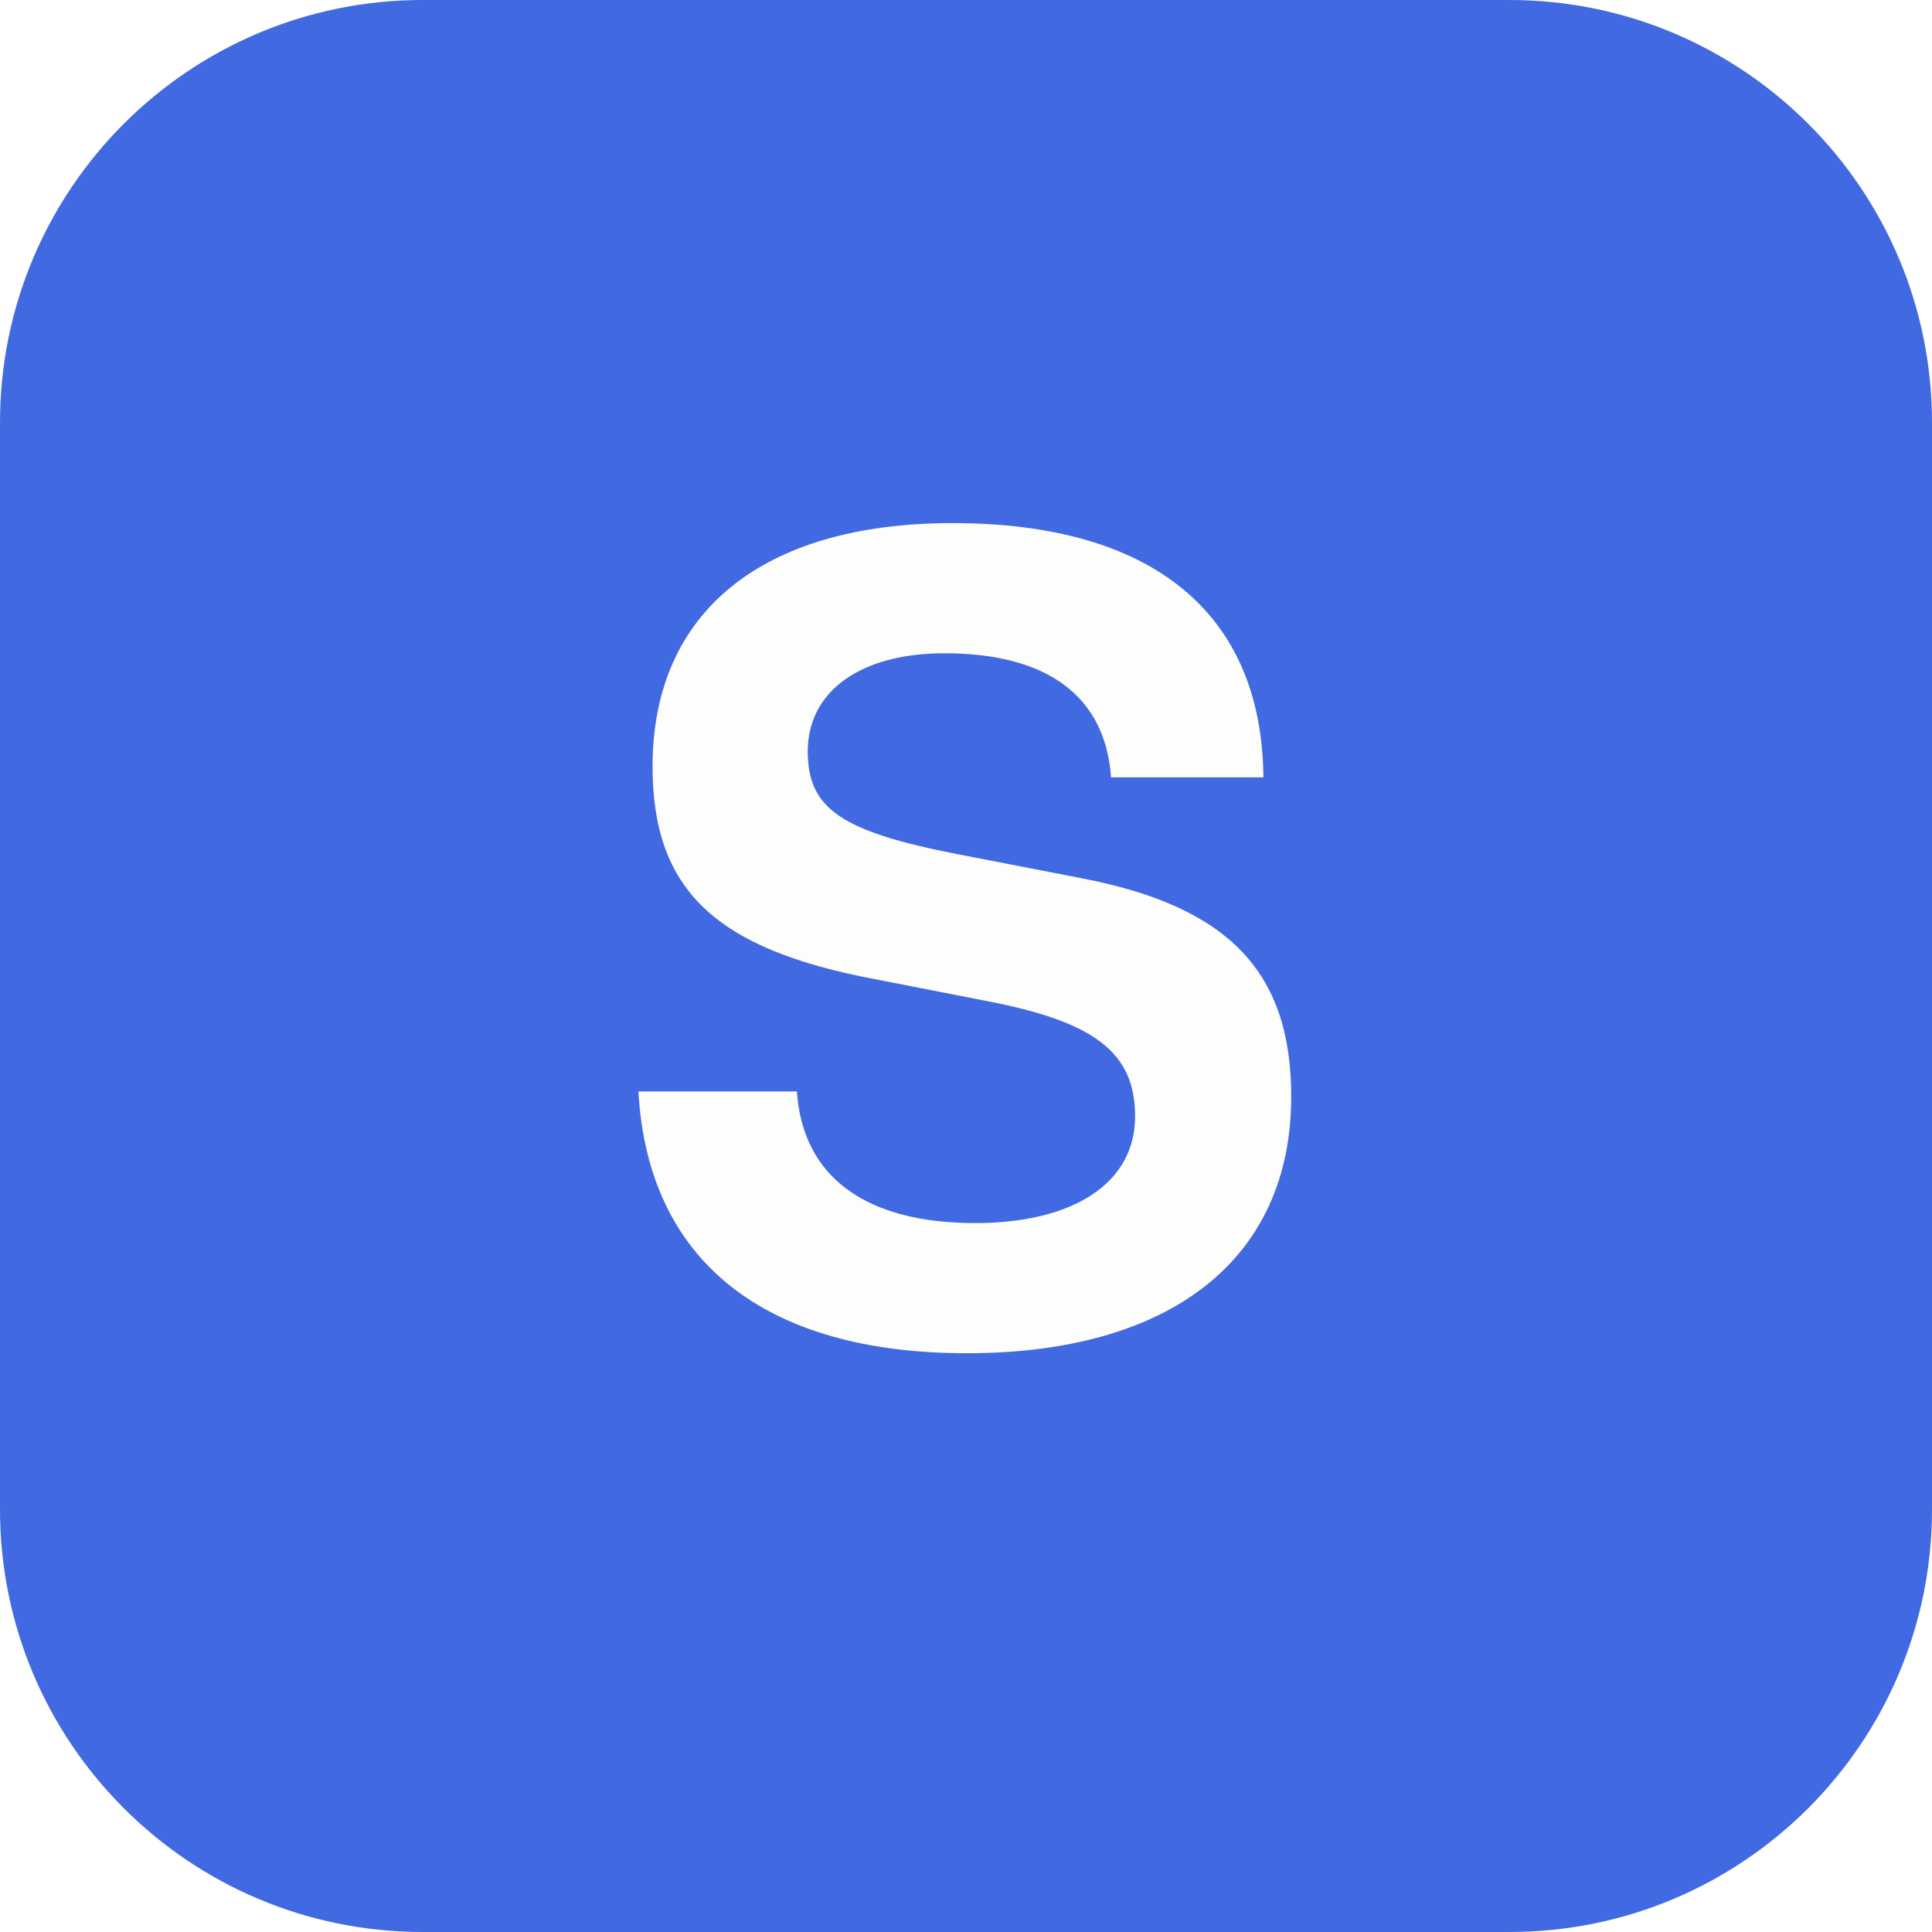
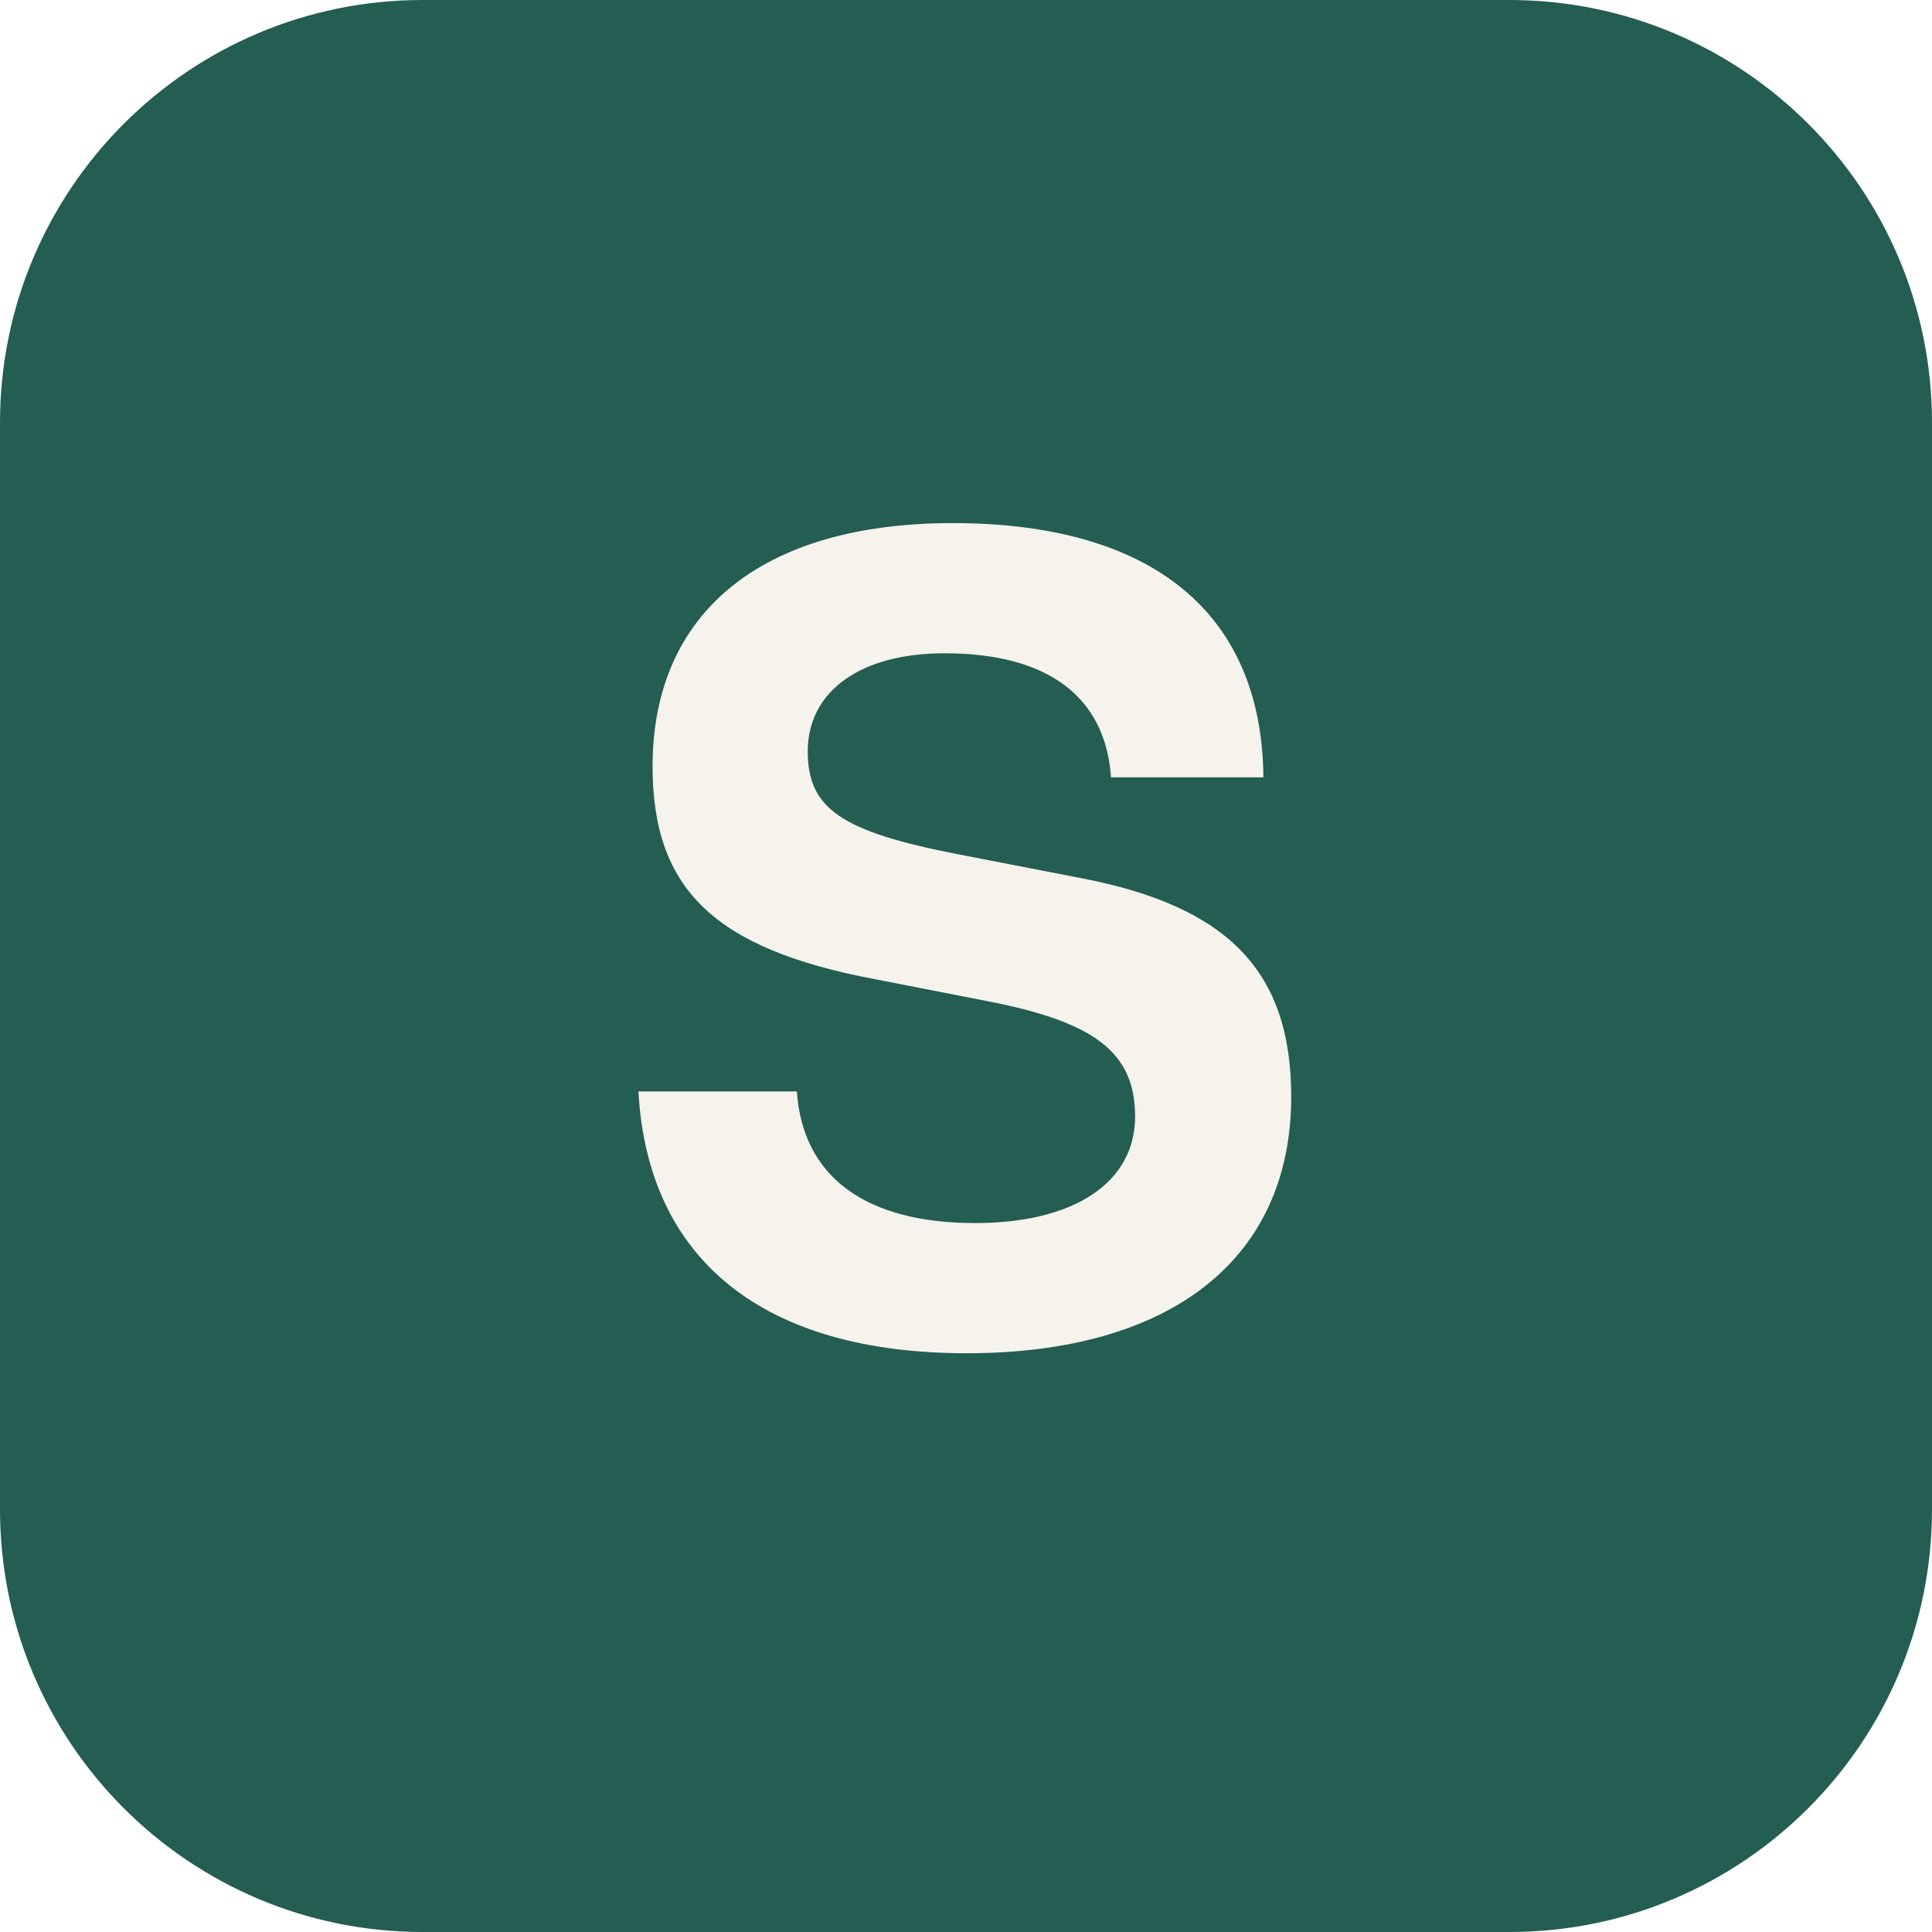
<svg xmlns="http://www.w3.org/2000/svg" viewBox="0 0 64 64">
-   <rect width="64" height="64" rx="14" fill="#4169e1" />
-   <text x="32" y="44" font-family="ui-sans-serif, -apple-system, Segoe UI, Helvetica, Arial, sans-serif" font-size="36" font-weight="600" fill="#fdfdfc" text-anchor="middle" letter-spacing="-1">S</text>
+   <rect width="64" height="64" rx="14" fill="#245d52" />
+   <text x="32" y="44" font-family="ui-sans-serif, -apple-system, Segoe UI, Helvetica, Arial, sans-serif" font-size="36" font-weight="600" fill="#f5f3ec" text-anchor="middle" letter-spacing="-1">S</text>
</svg>
